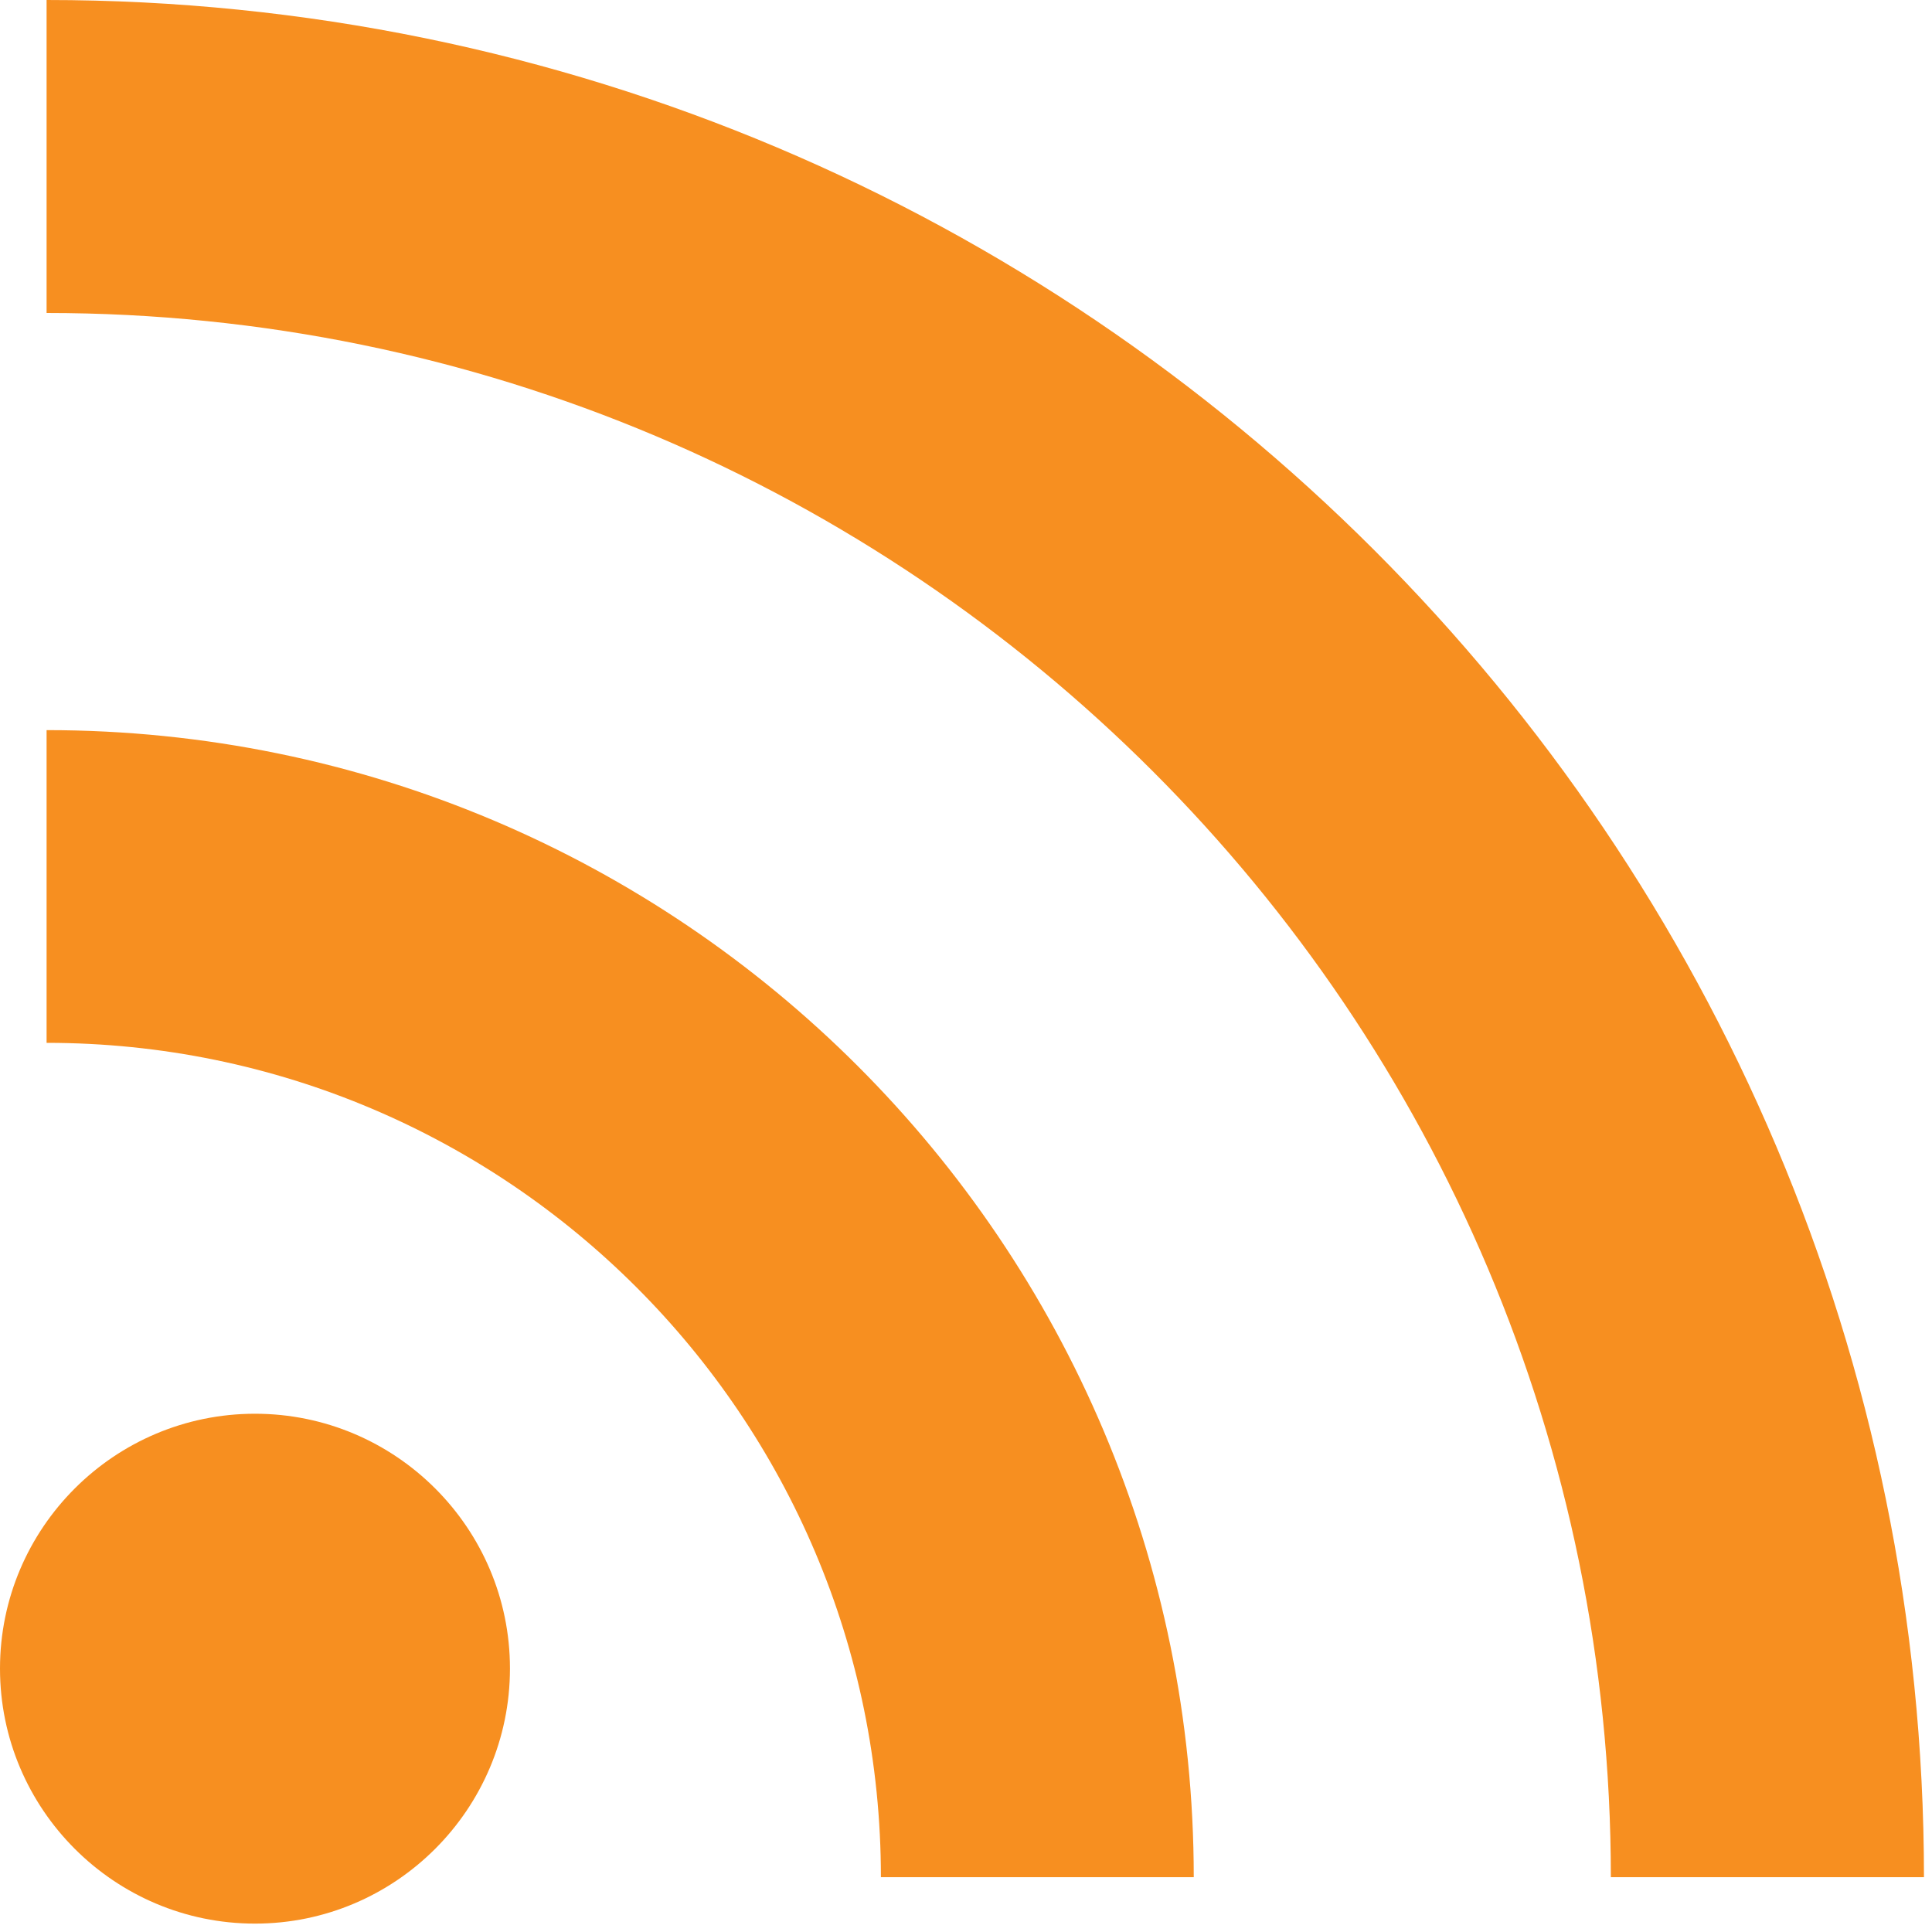
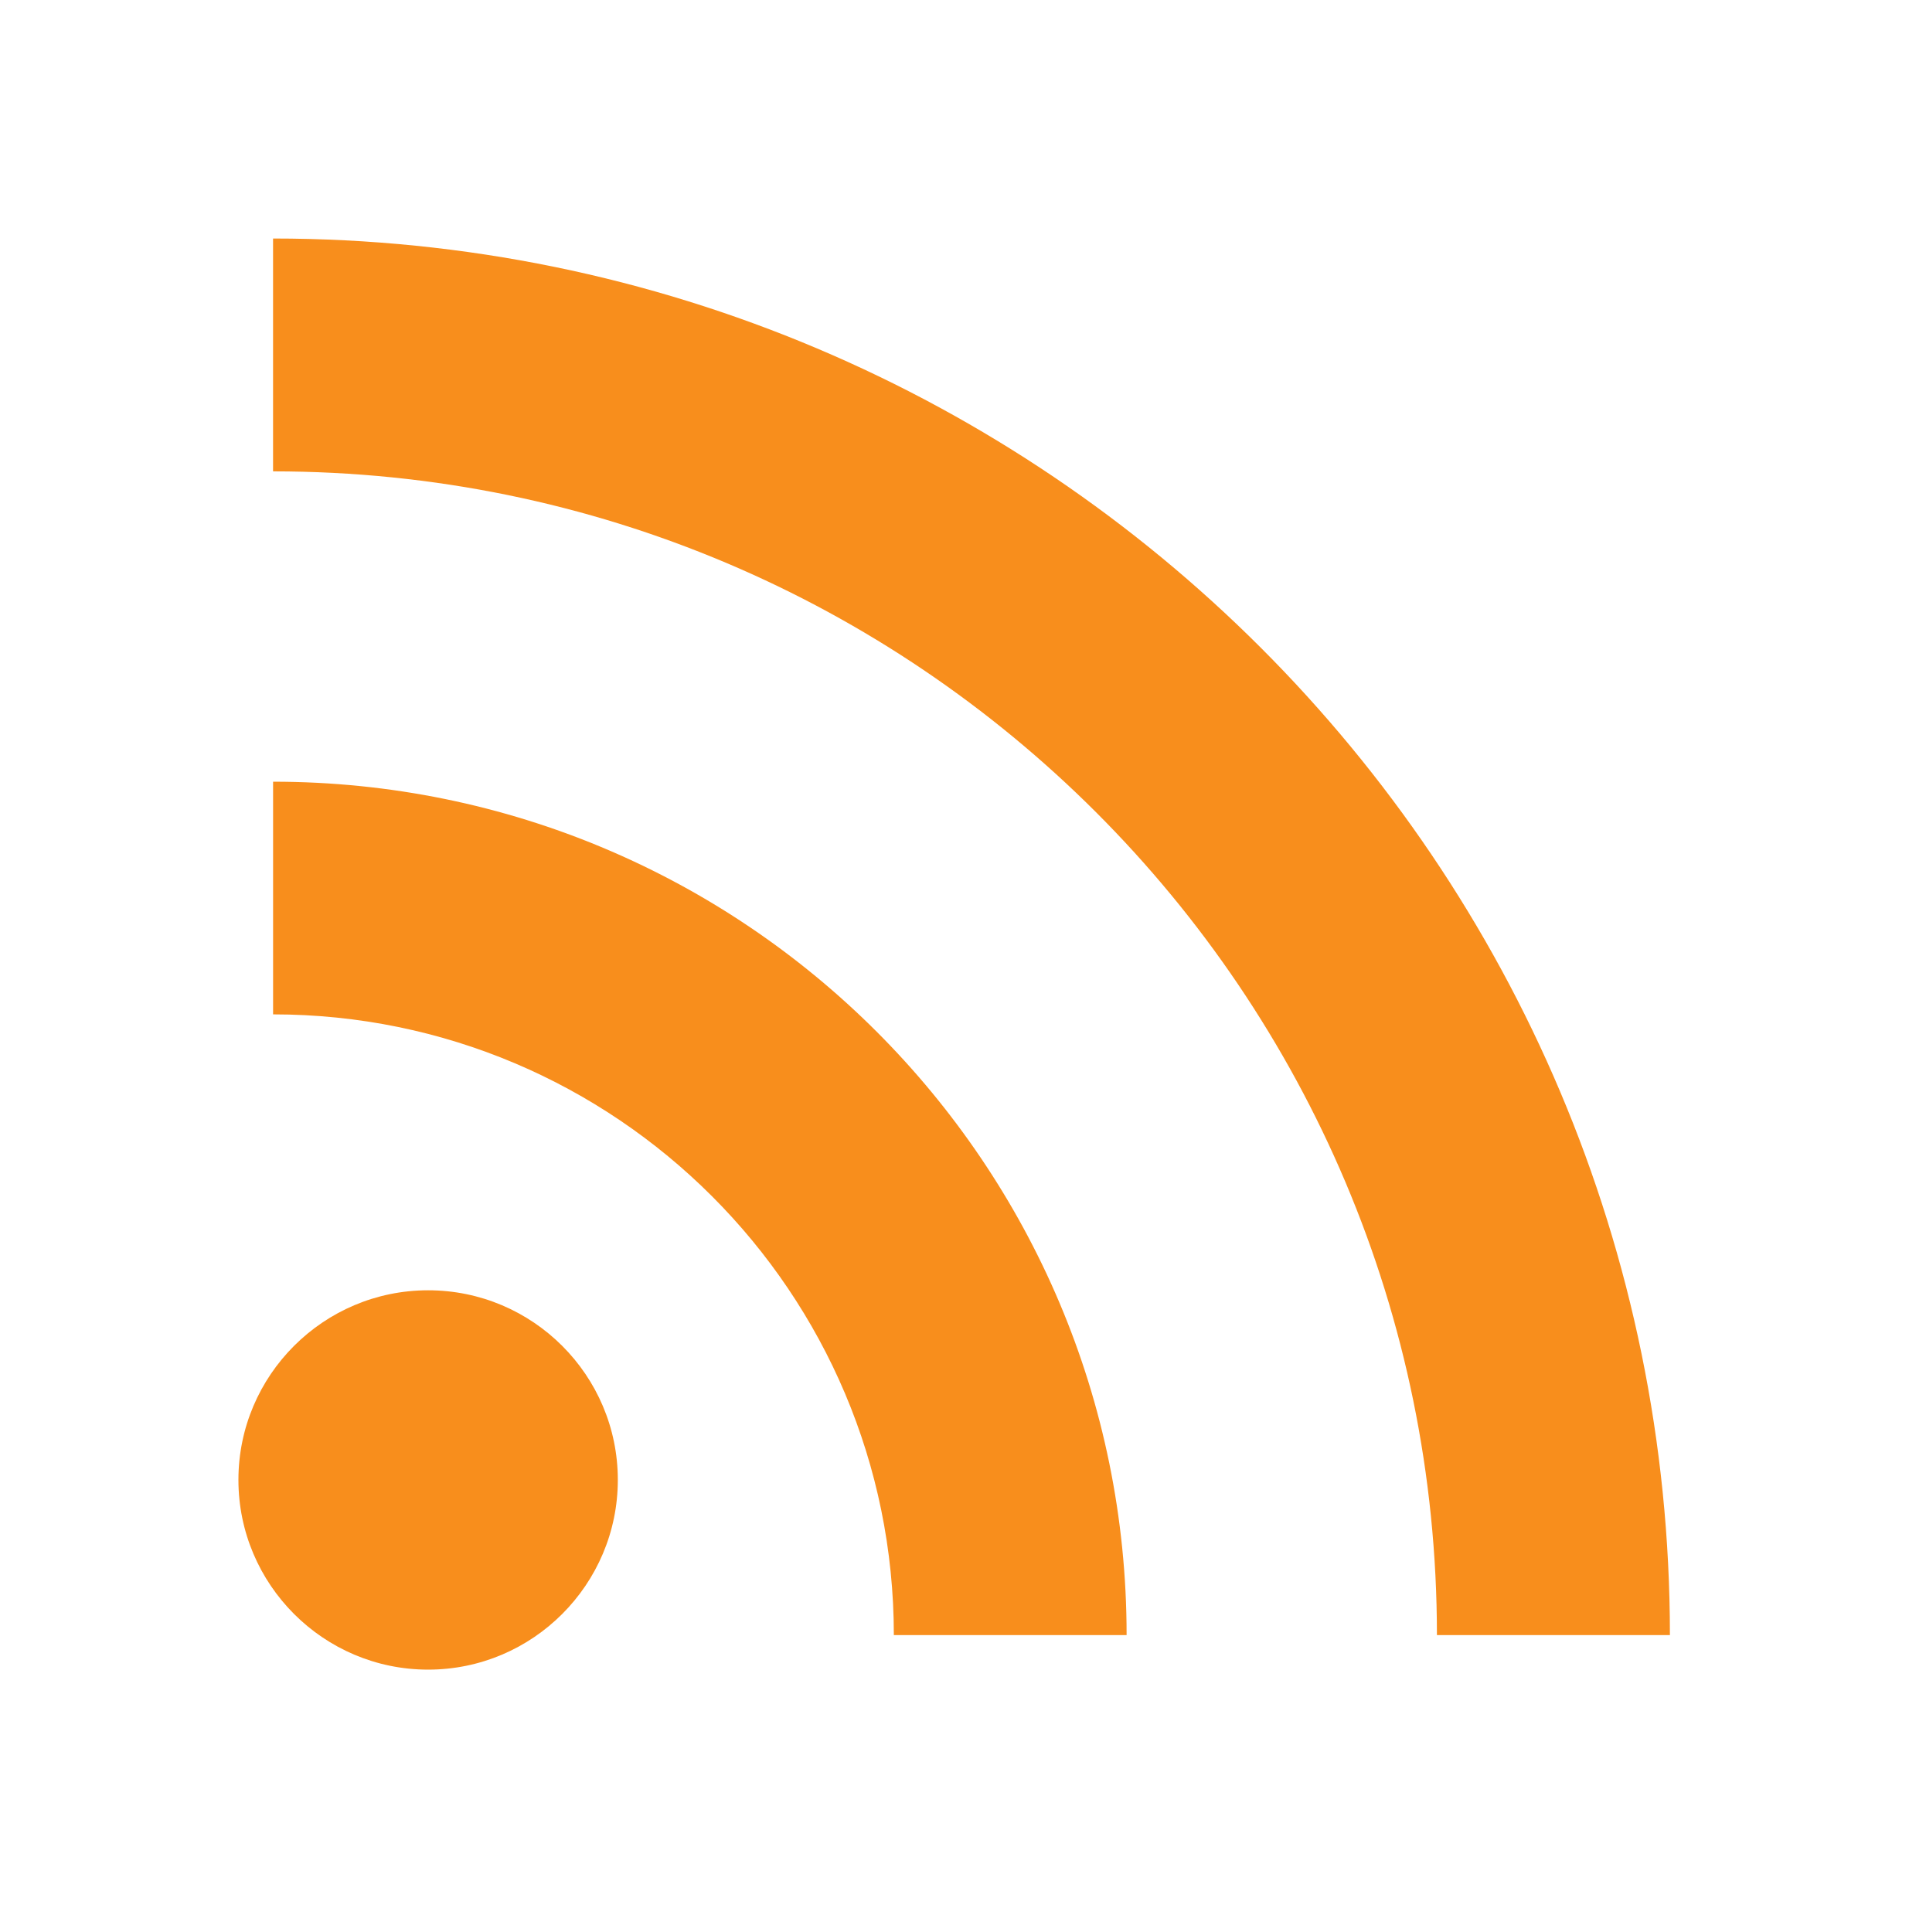
- <svg xmlns="http://www.w3.org/2000/svg" version="1.1" id="icon-l-rss-layer" x="0px" y="0px" width="44px" height="44px" viewBox="0 0 44 44" style="enable-background:new 0 0 44 44;" xml:space="preserve">
+ <svg xmlns="http://www.w3.org/2000/svg" version="1.1" id="icon-l-rss-layer" x="0px" y="0px" width="80px" height="81px" viewBox="0 0 80 81" style="enable-background:new 0 0 80 81;" xml:space="preserve">
  <g id="icon-l-rss_1_">
-     <path style="fill:#F78F20;" d="M5.807,43.809C2.605,43.809,0,41.203,0,38c0-3.199,2.605-5.803,5.807-5.803   c3.203,0,5.807,2.604,5.807,5.803C11.613,41.203,9.01,43.809,5.807,43.809z M20.062,42.752c0-10.488-8.509-19.002-19.001-19.002   v-7.122c14.432,0,26.126,11.696,26.126,26.124H20.062z M36.686,42.752c0-19.674-15.951-35.624-35.625-35.624V0   c23.606,0,42.756,19.143,42.756,42.752H36.686z" />
+     <path style="fill:#F88E1C;" d="M17.948,70c-4.385,0-7.953-3.57-7.953-7.955c0-4.384,3.568-7.949,7.953-7.949   c4.387,0,7.952,3.565,7.952,7.949C25.9,66.43,22.335,70,17.948,70z M37.471,68.553c0-14.366-11.653-26.025-26.023-26.025v-9.755   c19.766,0,35.781,16.021,35.781,35.78H37.471z M60.238,68.553c0-26.945-21.846-48.791-48.791-48.791V10   c32.331,0,58.558,26.217,58.558,58.553H60.238z" />
+     <rect style="fill:none;" width="80" height="80" />
  </g>
</svg>
